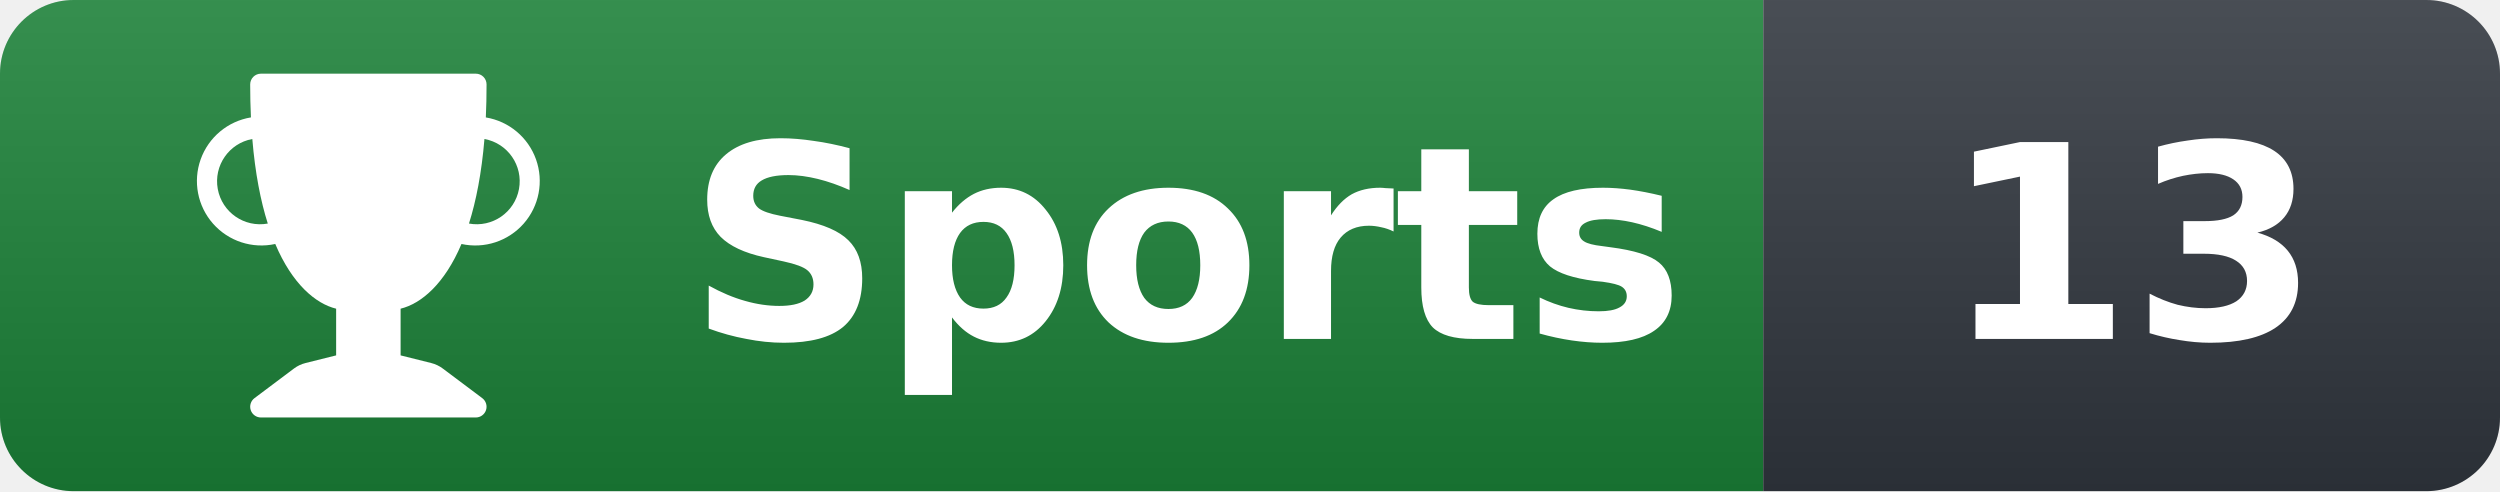
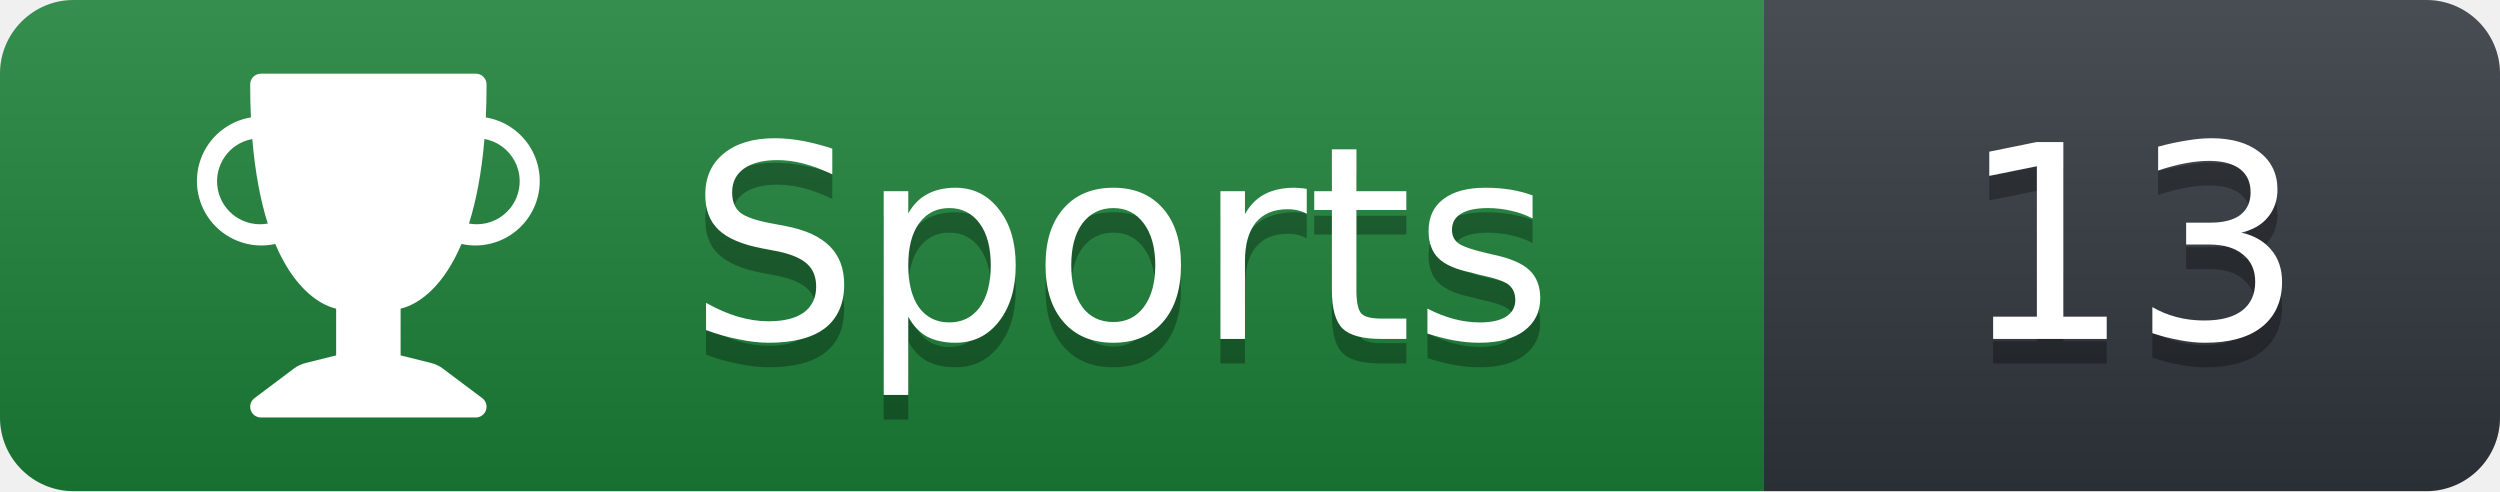
<svg xmlns="http://www.w3.org/2000/svg" width="101.8" height="20" viewBox="0 0 101.8 20" role="img" aria-label="Sports: 13">
  <linearGradient id="g" x2="0" y2="100%">
    <stop offset="0" stop-color="#fff" stop-opacity=".12" />
    <stop offset="1" stop-opacity=".12" />
  </linearGradient>
  <clipPath id="c">
    <rect width="101.8" height="20" rx="3" />
  </clipPath>
  <g clip-path="url(#c)">
    <rect width="71.8" height="20" fill="#1A7F37" />
    <rect x="71.8" width="30.0" height="20" fill="#30363d" />
    <rect width="101.8" height="20" fill="url(#g)" />
  </g>
  <svg x="8" y="3.0" width="14" height="14" viewBox="0 0 16 16" fill="#ffffff">
    <path d="M2.5.5A.5.5 0 0 1 3 0h10a.5.5 0 0 1 .5.5q0 .807-.034 1.536a3 3 0 1 1-1.133 5.89c-.79 1.865-1.878 2.777-2.833 3.011v2.173l1.425.356c.194.048.377.135.537.255L13.3 15.1a.5.5 0 0 1-.3.9H3a.5.5 0 0 1-.3-.9l1.838-1.379c.16-.12.343-.207.537-.255L6.5 13.11v-2.173c-.955-.234-2.043-1.146-2.833-3.012a3 3 0 1 1-1.132-5.89A33 33 0 0 1 2.5.5m.099 2.54a2 2 0 0 0 .72 3.935c-.333-1.05-.588-2.346-.72-3.935m10.083 3.935a2 2 0 0 0 .72-3.935c-.133 1.59-.388 2.885-.72 3.935" />
  </svg>
-   <g fill="#ffffff" font-family="Verdana,DejaVu Sans,Geneva,sans-serif" font-size="11" font-weight="bold">
-     <text x="28" y="13.8" textLength="35.8" lengthAdjust="spacingAndGlyphs">Sports</text>
-     <text x="86.8" y="13.8" text-anchor="middle" textLength="14.0" lengthAdjust="spacingAndGlyphs">13</text>
+   <g font-family="Verdana,DejaVu Sans,Geneva,sans-serif" font-size="11" text-rendering="geometricPrecision">
+     <text x="28" y="14.8" textLength="35.8" lengthAdjust="spacingAndGlyphs" fill="#010101" fill-opacity=".3">Sports</text>
+     <text x="28" y="13.8" textLength="35.8" lengthAdjust="spacingAndGlyphs" fill="#ffffff">Sports</text>
+     <text x="86.8" y="14.8" text-anchor="middle" textLength="14.0" lengthAdjust="spacingAndGlyphs" fill="#010101" fill-opacity=".3">13</text>
+     <text x="86.8" y="13.8" text-anchor="middle" textLength="14.0" lengthAdjust="spacingAndGlyphs" fill="#ffffff">13</text>
  </g>
</svg>
